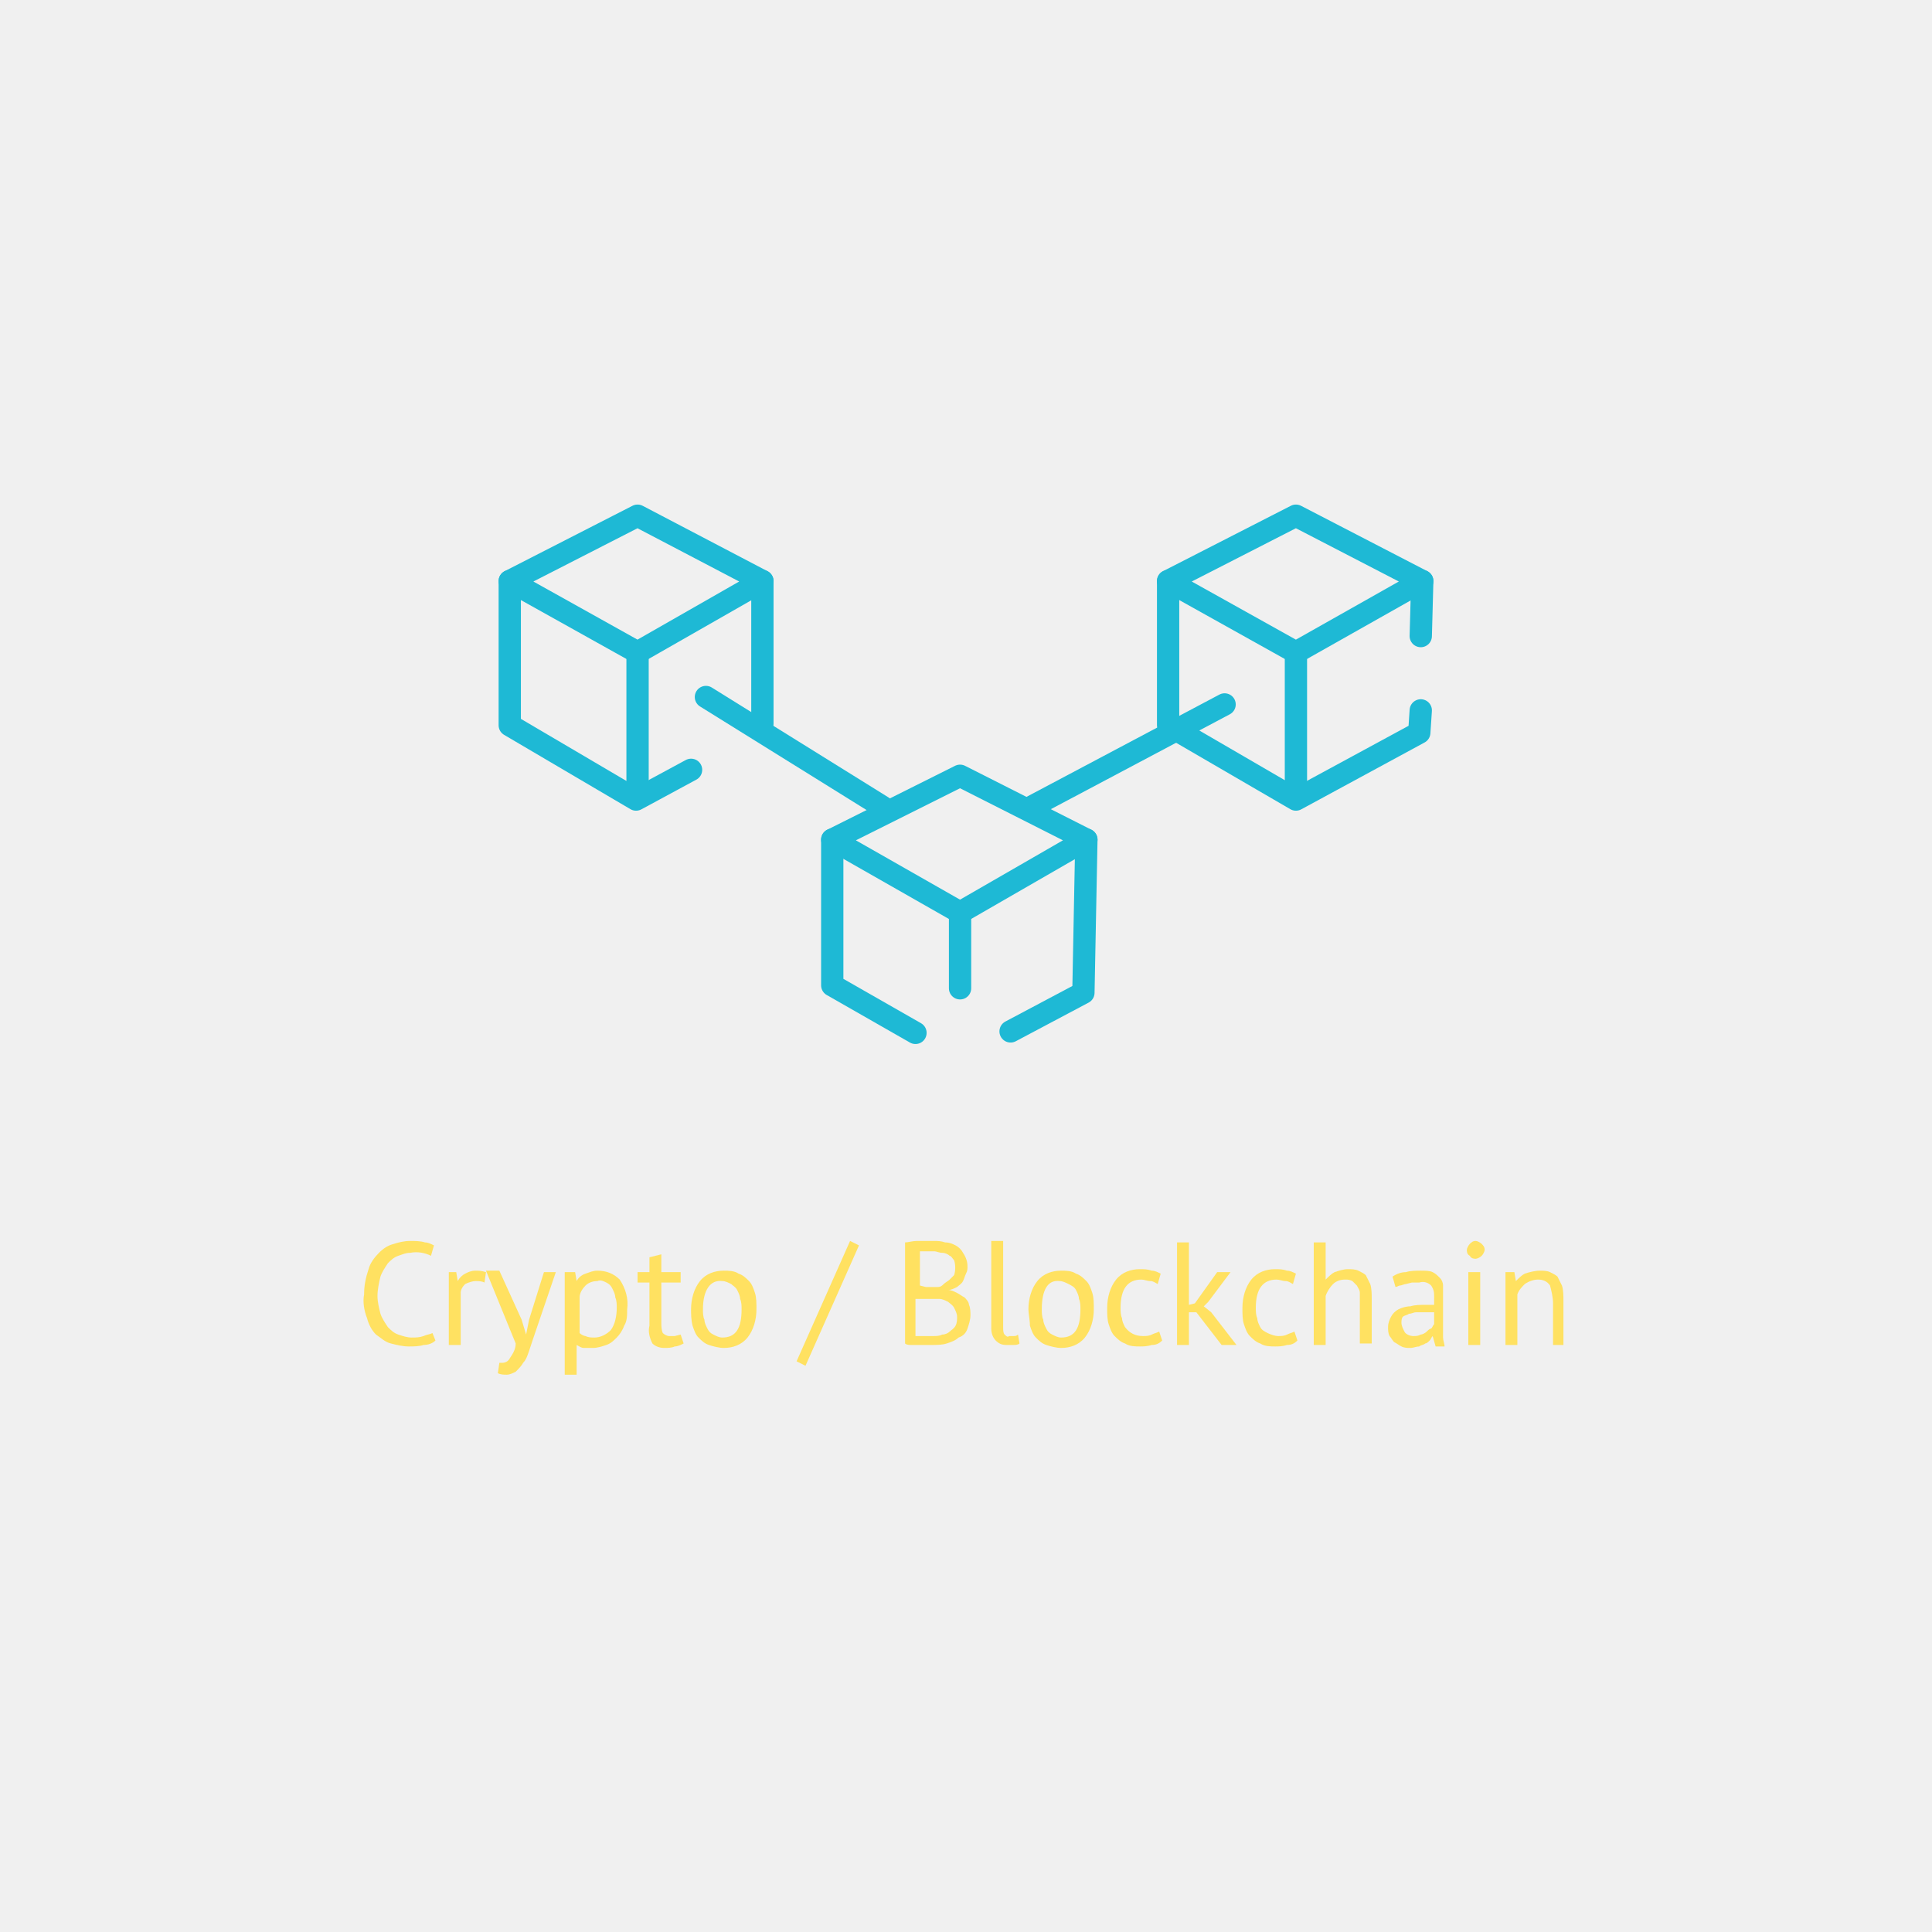
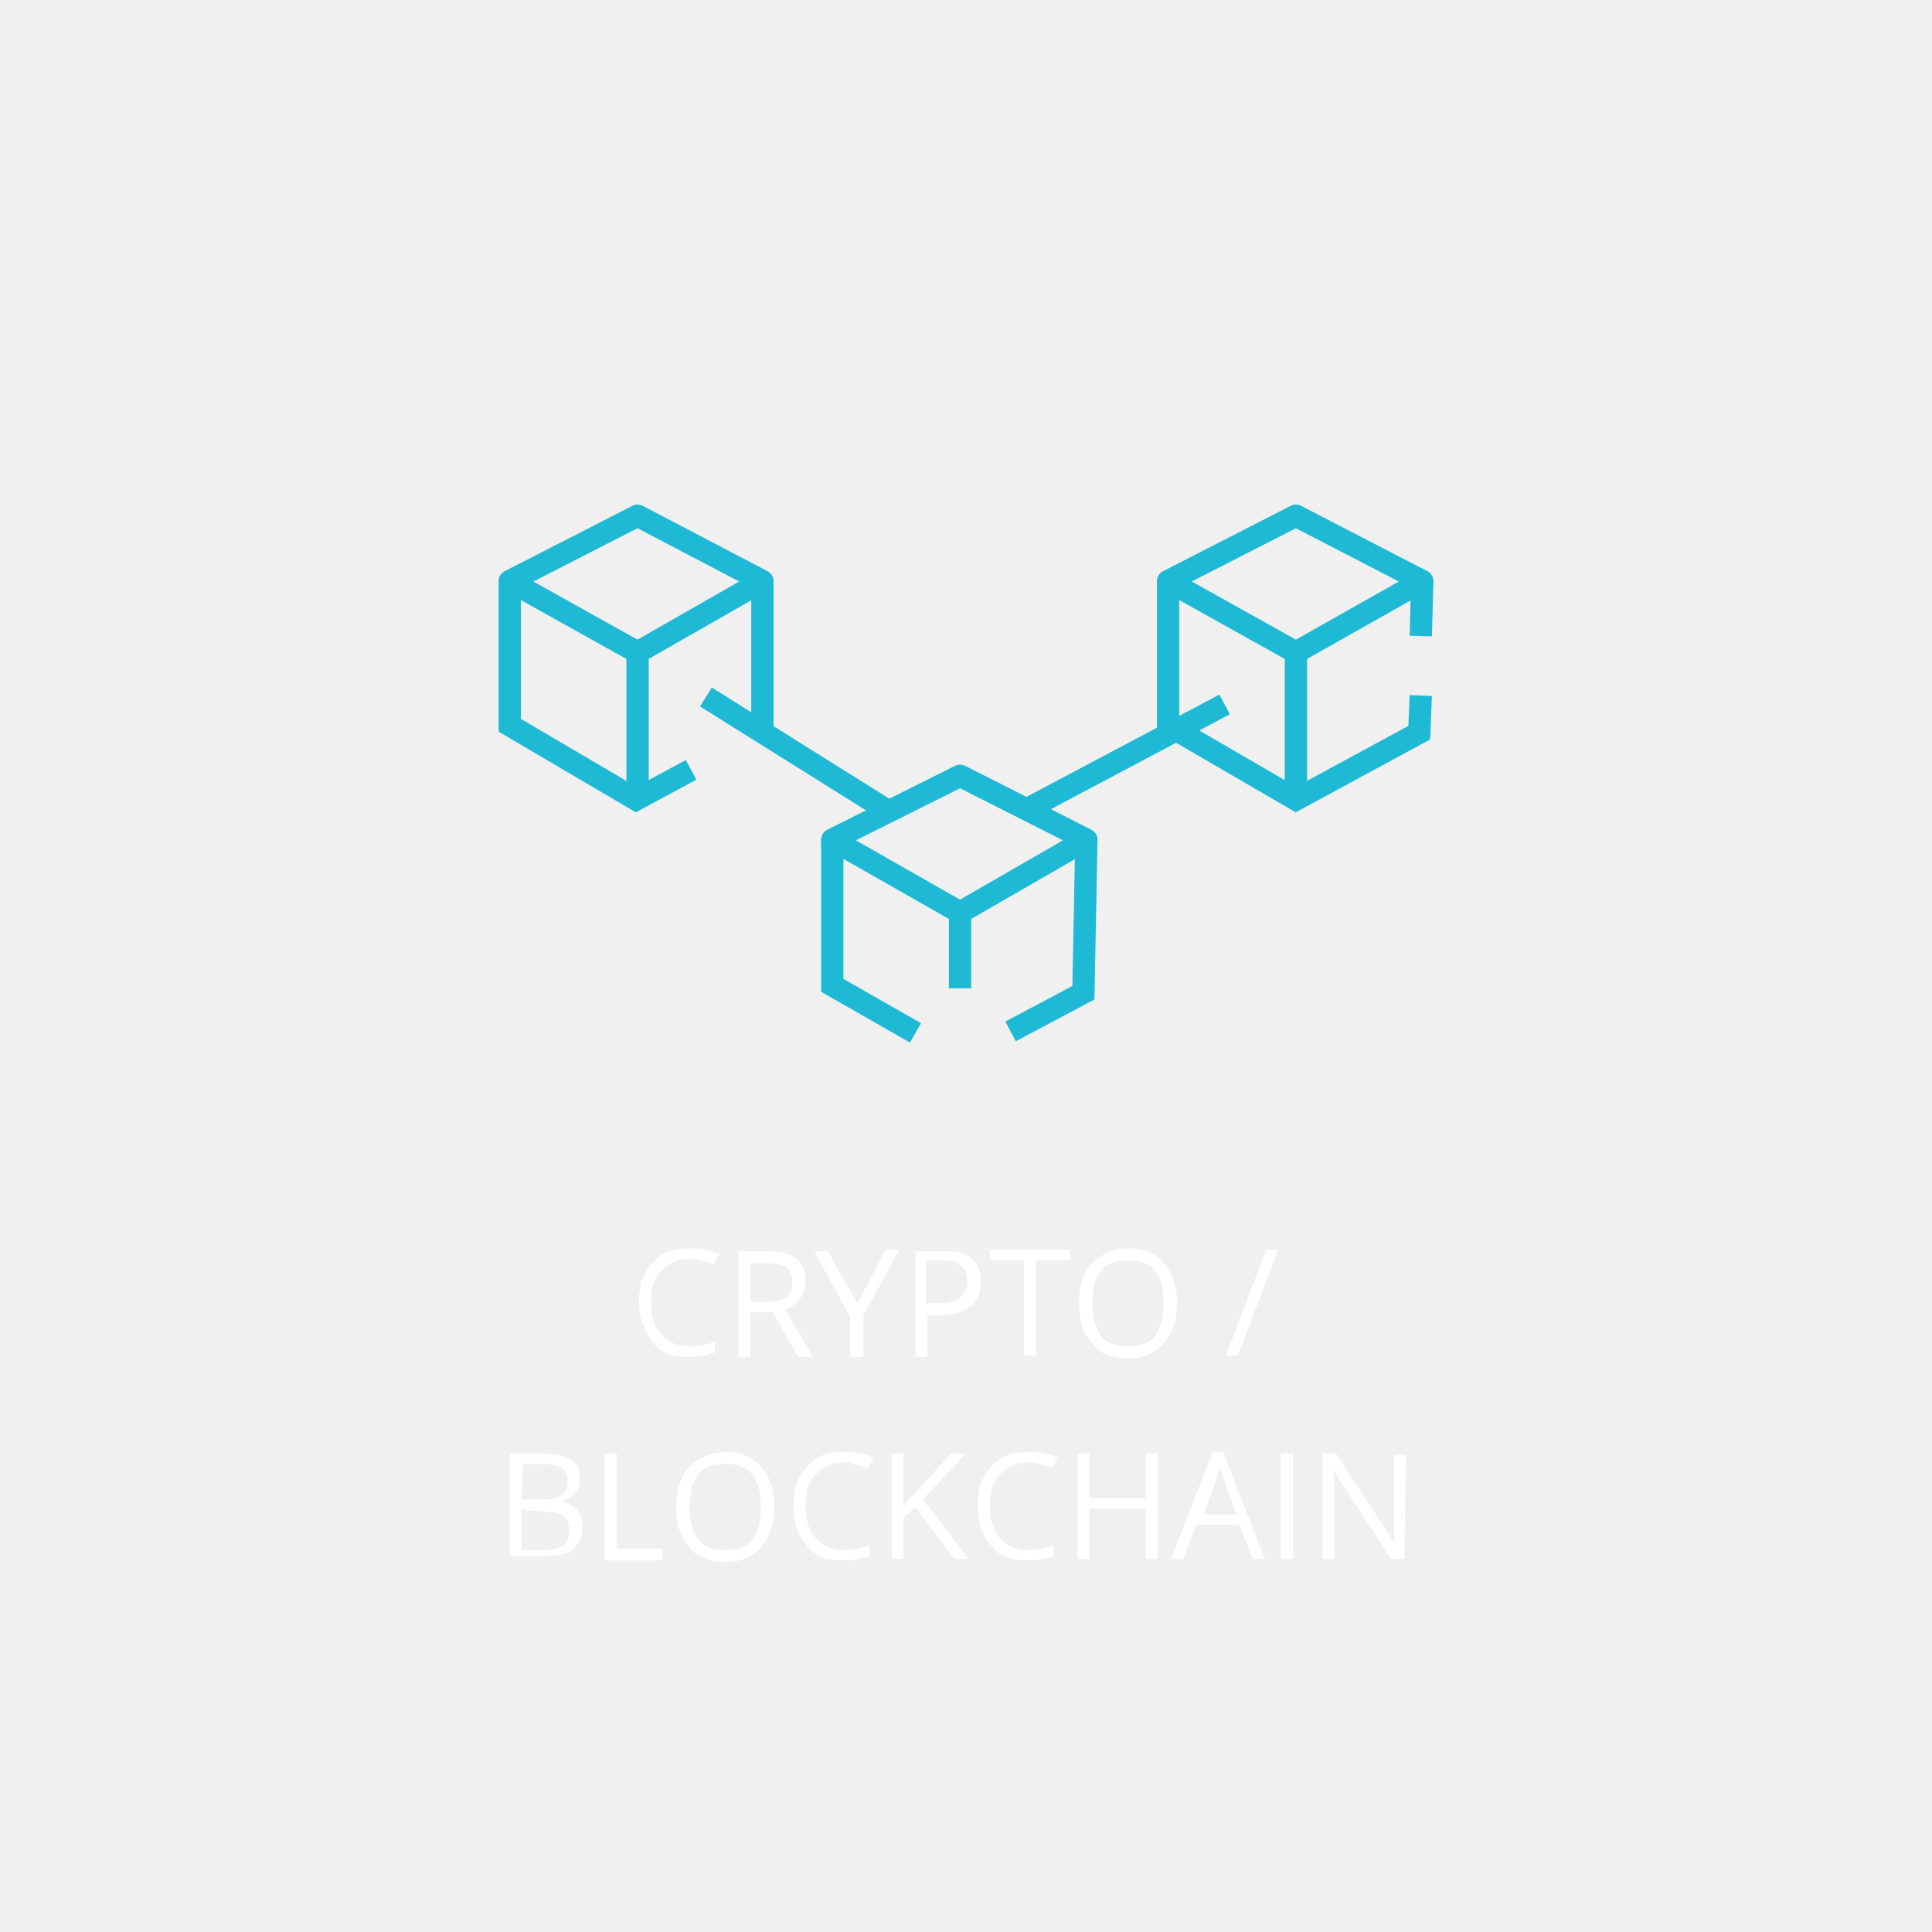
<svg xmlns="http://www.w3.org/2000/svg" version="1.1" id="Layer_1" x="0px" y="0px" viewBox="0 0 130 130" style="enable-background:new 0 0 130 130;" xml:space="preserve">
  <style type="text/css">
- 	.st0{fill:#FFE161;}
- 	.st1{fill:none;stroke:#1EB9D5;stroke-width:1.5;stroke-linecap:round;stroke-linejoin:round;}
+ 	.st0{fill:none;stroke:#1EB9D5;stroke-width:1.5;stroke-linecap:round;stroke-linejoin:round;}
+ 	.st1{fill:none;stroke:#1EB9D5;stroke-width:1.5;}
+ 	.st2{fill:#FFFFFF;}
</style>
-   <path class="st0" d="M29.3,90.2c-0.2,0.2-0.5,0.3-0.8,0.3c-0.3,0.1-0.7,0.1-1,0.1c-0.4,0-0.8-0.1-1.2-0.2c-0.4-0.1-0.7-0.4-1-0.6  c-0.3-0.3-0.5-0.7-0.6-1.1c-0.2-0.5-0.3-1.1-0.2-1.6c0-0.6,0.1-1.1,0.3-1.7c0.1-0.4,0.4-0.8,0.7-1.1c0.3-0.3,0.6-0.5,1-0.6  c0.3-0.1,0.7-0.2,1.1-0.2c0.3,0,0.7,0,1,0.1c0.2,0,0.4,0.1,0.6,0.2L29,84.5c-0.4-0.2-0.9-0.3-1.4-0.2c-0.3,0-0.5,0.1-0.8,0.2  c-0.3,0.1-0.5,0.3-0.7,0.5c-0.2,0.3-0.4,0.6-0.5,0.9c-0.1,0.4-0.2,0.9-0.2,1.3c0,0.4,0.1,0.8,0.2,1.2c0.1,0.3,0.3,0.6,0.5,0.9  c0.2,0.2,0.4,0.4,0.7,0.5c0.3,0.1,0.6,0.2,0.9,0.2c0.3,0,0.5,0,0.8-0.1c0.2-0.1,0.4-0.1,0.6-0.2L29.3,90.2z" />
-   <path class="st0" d="M32.6,86.3c-0.2-0.1-0.4-0.1-0.6-0.1c-0.2,0-0.5,0.1-0.7,0.2c-0.2,0.2-0.3,0.4-0.3,0.6v3.5h-0.8v-4.9h0.5  l0.1,0.6l0,0c0.1-0.2,0.3-0.4,0.5-0.5c0.2-0.1,0.4-0.2,0.7-0.2c0.2,0,0.4,0,0.7,0.1L32.6,86.3z" />
-   <path class="st0" d="M35.1,88.8l0.3,1l0,0l0.2-1l1-3.2h0.8L35.9,90c-0.1,0.3-0.2,0.6-0.3,0.9c-0.1,0.3-0.2,0.6-0.4,0.8  c-0.1,0.2-0.3,0.4-0.5,0.6c-0.2,0.1-0.4,0.2-0.6,0.2c-0.2,0-0.4,0-0.6-0.1l0.1-0.7c0.1,0,0.2,0,0.2,0c0.2,0,0.4-0.1,0.5-0.3  c0.2-0.3,0.4-0.6,0.4-1l-2-4.9h0.9L35.1,88.8z" />
-   <path class="st0" d="M38.2,85.6h0.5l0.1,0.6l0,0c0.1-0.2,0.3-0.4,0.6-0.5c0.3-0.1,0.5-0.2,0.8-0.2c0.6,0,1.1,0.2,1.5,0.6  c0.4,0.6,0.6,1.3,0.5,2c0,0.4,0,0.8-0.2,1.1c-0.1,0.3-0.3,0.6-0.5,0.8c-0.2,0.2-0.4,0.4-0.7,0.5c-0.3,0.1-0.6,0.2-0.9,0.2  c-0.2,0-0.4,0-0.6,0c-0.2,0-0.3-0.1-0.5-0.2v2h-0.8V85.6z M40.2,86.2c-0.3,0-0.6,0.1-0.8,0.3c-0.2,0.2-0.4,0.5-0.4,0.8v2.4  c0.1,0.1,0.3,0.2,0.4,0.2c0.2,0.1,0.4,0.1,0.6,0.1c0.4,0,0.8-0.2,1.1-0.5c0.3-0.4,0.4-1,0.4-1.5c0-0.2,0-0.5-0.1-0.7  c0-0.2-0.1-0.4-0.2-0.6c-0.1-0.2-0.2-0.3-0.4-0.4C40.6,86.2,40.4,86.1,40.2,86.2z" />
-   <path class="st0" d="M42.9,85.6h0.8v-1l0.8-0.2v1.2h1.3v0.7h-1.3V89c0,0.2,0,0.5,0.1,0.7c0.1,0.1,0.3,0.2,0.4,0.2c0.1,0,0.3,0,0.4,0  l0.4-0.1l0.2,0.6c-0.2,0.1-0.4,0.2-0.6,0.2c-0.2,0.1-0.5,0.1-0.7,0.1c-0.3,0-0.6-0.1-0.8-0.3c-0.2-0.4-0.3-0.8-0.2-1.2v-2.9h-0.8  V85.6z" />
-   <path class="st0" d="M46.5,88.1c0-0.7,0.2-1.4,0.6-1.9c0.4-0.5,1-0.7,1.6-0.7c0.3,0,0.7,0,1,0.2c0.3,0.1,0.5,0.3,0.7,0.5  c0.2,0.2,0.3,0.5,0.4,0.8c0.1,0.3,0.1,0.7,0.1,1.1c0,0.7-0.2,1.4-0.6,1.9c-0.4,0.5-1,0.7-1.6,0.7c-0.3,0-0.7-0.1-1-0.2  c-0.3-0.1-0.5-0.3-0.7-0.5c-0.2-0.2-0.3-0.5-0.4-0.8C46.5,88.8,46.5,88.4,46.5,88.1z M47.3,88.1c0,0.2,0,0.5,0.1,0.7  c0,0.2,0.1,0.4,0.2,0.6c0.1,0.2,0.2,0.3,0.4,0.4c0.2,0.1,0.4,0.2,0.6,0.2c0.9,0,1.3-0.6,1.3-1.9c0-0.2,0-0.5-0.1-0.7  c0-0.2-0.1-0.4-0.2-0.6c-0.1-0.2-0.3-0.3-0.4-0.4c-0.2-0.1-0.4-0.2-0.6-0.2C47.8,86.1,47.3,86.8,47.3,88.1z" />
-   <path class="st0" d="M57.2,83.5l0.6,0.3l-3.6,8.1l-0.6-0.3L57.2,83.5z" />
-   <path class="st0" d="M65.1,85.2c0,0.2,0,0.3-0.1,0.5c-0.1,0.2-0.1,0.3-0.2,0.5c-0.1,0.2-0.3,0.3-0.4,0.4c-0.2,0.1-0.4,0.2-0.6,0.2  l0,0c0.2,0,0.4,0.1,0.6,0.2c0.2,0.1,0.3,0.2,0.5,0.3c0.1,0.1,0.3,0.3,0.3,0.5c0.1,0.2,0.1,0.5,0.1,0.7c0,0.3-0.1,0.6-0.2,0.9  c-0.1,0.3-0.3,0.5-0.6,0.6c-0.2,0.2-0.5,0.3-0.8,0.4c-0.3,0.1-0.7,0.1-1,0.1h-0.4h-0.5h-0.5c-0.1,0-0.3,0-0.4-0.1v-6.8  c0.2,0,0.5-0.1,0.8-0.1s0.7,0,1.1,0c0.3,0,0.5,0,0.8,0.1c0.3,0,0.5,0.1,0.7,0.2c0.2,0.1,0.4,0.3,0.5,0.5  C65,84.6,65.1,84.9,65.1,85.2z M62.3,86.6h0.4c0.1,0,0.3,0,0.4,0c0.2,0,0.3-0.1,0.4-0.2c0.1-0.1,0.3-0.2,0.4-0.3  c0.1-0.1,0.2-0.2,0.3-0.3c0.1-0.3,0.1-0.7,0-1c-0.1-0.1-0.2-0.3-0.3-0.3c-0.1-0.1-0.3-0.2-0.5-0.2c-0.2,0-0.4-0.1-0.5-0.1h-0.6  c-0.1,0-0.3,0-0.4,0v2.3L62.3,86.6z M62.8,89.9c0.2,0,0.4,0,0.6-0.1c0.2,0,0.4-0.1,0.5-0.2c0.1-0.1,0.3-0.2,0.4-0.4  c0.1-0.2,0.1-0.4,0.1-0.6c0-0.2-0.1-0.4-0.2-0.6c-0.1-0.2-0.3-0.3-0.4-0.4c-0.2-0.1-0.4-0.2-0.6-0.2c-0.2,0-0.4,0-0.7,0h-0.9v2.5H62  h0.3L62.8,89.9L62.8,89.9z" />
-   <path class="st0" d="M67.5,89.3c0,0.2,0,0.4,0.1,0.5c0.1,0.1,0.2,0.2,0.3,0.1c0.1,0,0.2,0,0.3,0c0.1,0,0.2,0,0.3-0.1l0.1,0.6  c-0.1,0.1-0.3,0.1-0.4,0.1c-0.2,0-0.3,0-0.5,0c-0.3,0-0.5-0.1-0.7-0.3c-0.2-0.2-0.3-0.5-0.3-0.8v-5.9h0.8L67.5,89.3z" />
-   <path class="st0" d="M69.2,88.1c0-0.7,0.2-1.4,0.6-1.9c0.4-0.5,1-0.7,1.6-0.7c0.3,0,0.7,0,1,0.2c0.3,0.1,0.5,0.3,0.7,0.5  c0.2,0.2,0.3,0.5,0.4,0.8c0.1,0.3,0.1,0.7,0.1,1.1c0,0.7-0.2,1.4-0.6,1.9c-0.4,0.5-1,0.7-1.6,0.7c-0.3,0-0.7-0.1-1-0.2  c-0.3-0.1-0.5-0.3-0.7-0.5c-0.2-0.2-0.3-0.5-0.4-0.8C69.3,88.8,69.2,88.4,69.2,88.1z M70.1,88.1c0,0.2,0,0.5,0.1,0.7  c0,0.2,0.1,0.4,0.2,0.6c0.1,0.2,0.2,0.3,0.4,0.4c0.2,0.1,0.4,0.2,0.6,0.2c0.9,0,1.3-0.6,1.3-1.9c0-0.2,0-0.5-0.1-0.7  c0-0.2-0.1-0.4-0.2-0.6c-0.1-0.2-0.3-0.3-0.5-0.4c-0.2-0.1-0.4-0.2-0.6-0.2C70.5,86.1,70.1,86.8,70.1,88.1z" />
-   <path class="st0" d="M78.2,90.2c-0.2,0.2-0.4,0.3-0.7,0.3c-0.3,0.1-0.6,0.1-0.8,0.1c-0.3,0-0.7,0-1-0.2c-0.3-0.1-0.5-0.3-0.7-0.5  c-0.2-0.2-0.3-0.5-0.4-0.8c-0.1-0.3-0.1-0.7-0.1-1.1c0-0.7,0.2-1.4,0.6-1.9c0.4-0.5,1-0.7,1.6-0.7c0.3,0,0.5,0,0.8,0.1  c0.2,0,0.4,0.1,0.6,0.2l-0.2,0.7c-0.2-0.1-0.3-0.2-0.5-0.2c-0.2,0-0.4-0.1-0.6-0.1c-0.9,0-1.4,0.6-1.4,1.9c0,0.2,0,0.5,0.1,0.7  c0,0.2,0.1,0.4,0.2,0.6c0.3,0.4,0.7,0.6,1.2,0.6c0.2,0,0.4,0,0.6-0.1c0.2-0.1,0.3-0.1,0.5-0.2L78.2,90.2z" />
-   <path class="st0" d="M80.5,88.3h-0.5v2.2h-0.8v-6.9h0.8v4.2l0.4-0.1l1.5-2.1h0.9l-1.5,2L81,87.9l0.5,0.4l1.7,2.2h-1L80.5,88.3z" />
-   <path class="st0" d="M87.3,90.2c-0.2,0.2-0.4,0.3-0.7,0.3c-0.3,0.1-0.6,0.1-0.8,0.1c-0.3,0-0.7,0-1-0.2c-0.3-0.1-0.5-0.3-0.7-0.5  c-0.2-0.2-0.3-0.5-0.4-0.8c-0.1-0.3-0.1-0.7-0.1-1.1c0-0.7,0.2-1.4,0.6-1.9c0.4-0.5,1-0.7,1.6-0.7c0.3,0,0.5,0,0.8,0.1  c0.2,0,0.4,0.1,0.6,0.2l-0.2,0.7c-0.2-0.1-0.3-0.2-0.5-0.2c-0.2,0-0.4-0.1-0.6-0.1c-0.9,0-1.4,0.6-1.4,1.9c0,0.2,0,0.5,0.1,0.7  c0,0.2,0.1,0.4,0.2,0.6c0.1,0.2,0.3,0.3,0.5,0.4c0.2,0.1,0.5,0.2,0.7,0.2c0.2,0,0.4,0,0.6-0.1c0.2-0.1,0.3-0.1,0.5-0.2L87.3,90.2z" />
-   <path class="st0" d="M91.5,90.5v-2.8c0-0.2,0-0.5,0-0.7c0-0.2-0.1-0.3-0.2-0.5c-0.1-0.1-0.2-0.2-0.3-0.3c-0.2-0.1-0.3-0.1-0.5-0.1  c-0.3,0-0.6,0.1-0.8,0.3c-0.2,0.2-0.4,0.5-0.5,0.8v3.3h-0.8v-6.9h0.8v2.5l0,0c0.2-0.2,0.4-0.4,0.6-0.5c0.3-0.1,0.6-0.2,0.9-0.2  c0.2,0,0.5,0,0.7,0.1c0.2,0.1,0.4,0.2,0.5,0.3c0.1,0.2,0.2,0.4,0.3,0.6c0.1,0.3,0.1,0.7,0.1,1v3H91.5z" />
-   <path class="st0" d="M93.7,85.9c0.3-0.2,0.6-0.3,0.9-0.3c0.3-0.1,0.7-0.1,1-0.1c0.3,0,0.6,0,0.8,0.1c0.2,0.1,0.3,0.2,0.5,0.4  c0.1,0.1,0.2,0.3,0.2,0.5c0,0.2,0,0.4,0,0.5c0,0.4,0,0.8,0,1.2s0,0.7,0,1.1s0,0.5,0,0.7c0,0.2,0.1,0.4,0.1,0.6h-0.6l-0.2-0.7l0,0  c-0.1,0.1-0.1,0.2-0.2,0.3c-0.1,0.1-0.2,0.2-0.3,0.2c-0.1,0.1-0.3,0.1-0.4,0.2c-0.2,0-0.4,0.1-0.6,0.1c-0.2,0-0.4,0-0.6-0.1  c-0.2-0.1-0.3-0.2-0.5-0.3c-0.1-0.1-0.2-0.3-0.3-0.4c-0.1-0.2-0.1-0.4-0.1-0.6c0-0.3,0.1-0.5,0.2-0.7c0.1-0.2,0.3-0.4,0.5-0.5  c0.2-0.1,0.5-0.2,0.8-0.2c0.3-0.1,0.7-0.1,1-0.1h0.3h0.3c0-0.2,0-0.4,0-0.5c0-0.3,0-0.5-0.2-0.8c-0.2-0.2-0.5-0.3-0.8-0.2H95  l-0.4,0.1c-0.1,0-0.3,0.1-0.4,0.1c-0.1,0-0.2,0.1-0.3,0.1L93.7,85.9z M95.1,89.9c0.2,0,0.3,0,0.5-0.1c0.1,0,0.3-0.1,0.4-0.2  c0.1-0.1,0.2-0.2,0.3-0.2c0.1-0.1,0.1-0.2,0.2-0.3v-0.8h-0.6c-0.2,0-0.4,0-0.6,0c-0.2,0-0.3,0.1-0.5,0.1c-0.1,0.1-0.3,0.1-0.4,0.2  c-0.1,0.1-0.1,0.3-0.1,0.4c0,0.2,0.1,0.4,0.2,0.6C94.6,89.8,94.9,89.9,95.1,89.9L95.1,89.9z" />
-   <path class="st0" d="M98.7,84.1c0-0.1,0.1-0.3,0.2-0.4c0.1-0.1,0.2-0.2,0.4-0.2c0.1,0,0.3,0.1,0.4,0.2c0.1,0.1,0.2,0.2,0.2,0.4  c0,0.1-0.1,0.3-0.2,0.4c-0.1,0.1-0.3,0.2-0.4,0.2c-0.1,0-0.3,0-0.4-0.2C98.7,84.4,98.7,84.2,98.7,84.1z M98.8,85.6h0.8v4.9h-0.8  V85.6z" />
-   <path class="st0" d="M104.5,90.5v-2.8c0-0.4-0.1-0.8-0.2-1.2c-0.2-0.3-0.5-0.4-0.8-0.4c-0.3,0-0.6,0.1-0.9,0.3  c-0.2,0.2-0.4,0.4-0.5,0.7v3.4h-0.8v-4.9h0.6l0.1,0.6l0,0c0.2-0.2,0.4-0.4,0.6-0.5c0.3-0.1,0.7-0.2,1-0.2c0.2,0,0.5,0,0.7,0.1  c0.2,0.1,0.4,0.2,0.5,0.3c0.1,0.2,0.2,0.4,0.3,0.6c0.1,0.3,0.1,0.7,0.1,1v3L104.5,90.5z" />
-   <polygon class="st1" points="34.3,39.1 42.9,43.9 51.3,39.1 42.9,34.7 " />
-   <line class="st1" x1="51.3" y1="48.7" x2="51.3" y2="39.1" />
+   <polygon class="st0" points="34.3,39.1 42.9,43.9 51.3,39.1 42.9,34.7 " />
+   <line class="st1" x1="51.3" y1="49.7" x2="51.3" y2="39.1" />
  <polyline class="st1" points="34.3,39.1 34.3,48.8 42.8,53.8 46.5,51.8 " />
  <line class="st1" x1="42.9" y1="43.9" x2="42.9" y2="53.1" />
-   <polygon class="st1" points="78.6,39.1 87.2,43.9 95.7,39.1 87.2,34.7 " />
+   <polygon class="st0" points="78.6,39.1 87.2,43.9 95.7,39.1 87.2,34.7 " />
  <line class="st1" x1="95.6" y1="42.8" x2="95.7" y2="39.1" />
-   <polyline class="st1" points="78.6,39.1 78.6,48.8 87.2,53.8 95.5,49.3 95.6,47.8 " />
+   <polyline class="st1" points="78.6,39.1 78.6,48.8 87.2,53.8 95.5,49.3 95.6,46.8 " />
  <line class="st1" x1="87.2" y1="43.9" x2="87.2" y2="53.1" />
-   <polygon class="st1" points="56,56.5 64.6,61.4 73.1,56.5 64.6,52.2 " />
+   <polygon class="st0" points="56,56.5 64.6,61.4 73.1,56.5 64.6,52.2 " />
  <polyline class="st1" points="68,69.4 72.9,66.8 73.1,56.5 " />
  <polyline class="st1" points="56,56.5 56,66.3 61.6,69.5 " />
  <line class="st1" x1="64.6" y1="61.4" x2="64.6" y2="66.5" />
-   <line class="st1" x1="47.5" y1="46.9" x2="59.4" y2="54.3" />
+   <line class="st1" x1="47.5" y1="46.9" x2="59.8" y2="54.6" />
  <line class="st1" x1="69.2" y1="54.4" x2="82.4" y2="47.4" />
+   <g>
+     <path class="st2" d="M46.4,84.7c-0.8,0-1.4,0.3-1.9,0.8s-0.7,1.2-0.7,2.1s0.2,1.7,0.7,2.2c0.4,0.5,1.1,0.8,1.9,0.8   c0.5,0,1.1-0.1,1.7-0.3V91c-0.5,0.2-1.1,0.3-1.8,0.3c-1.1,0-1.9-0.3-2.4-1c-0.5-0.7-0.9-1.5-0.9-2.7c0-0.7,0.1-1.4,0.4-1.9   s0.7-1,1.2-1.3s1.1-0.4,1.8-0.4c0.7,0,1.4,0.1,2,0.4L48,85.1C47.5,84.9,47,84.7,46.4,84.7z" />
+     <path class="st2" d="M50.5,88.3v3h-0.8v-7.1h2c0.9,0,1.5,0.2,1.9,0.5c0.4,0.3,0.6,0.8,0.6,1.5c0,0.9-0.5,1.6-1.4,1.9l1.9,3.2h-1   l-1.7-3H50.5z M50.5,87.6h1.1c0.6,0,1-0.1,1.3-0.3c0.3-0.2,0.4-0.6,0.4-1c0-0.5-0.1-0.8-0.4-1S52.2,85,51.6,85h-1.1V87.6z" />
+     <path class="st2" d="M57.7,87.7l1.9-3.6h0.9l-2.4,4.4v2.8h-0.9v-2.7l-2.4-4.4h0.9L57.7,87.7z" />
+     <path class="st2" d="M66,86.2c0,0.7-0.2,1.3-0.7,1.7c-0.5,0.4-1.2,0.6-2.1,0.6h-0.8v2.8h-0.8v-7.1h1.9C65.1,84.1,66,84.8,66,86.2z    M62.3,87.7H63c0.7,0,1.3-0.1,1.6-0.4c0.3-0.3,0.5-0.6,0.5-1.1s-0.2-0.8-0.5-1.1c-0.3-0.3-0.8-0.3-1.4-0.3h-0.9V87.7z" />
+     <path class="st2" d="M69.7,91.2h-0.8v-6.4h-2.3v-0.7H72v0.7h-2.3C69.7,84.8,69.7,91.2,69.7,91.2z" />
+     <path class="st2" d="M79.2,87.7c0,1.1-0.3,2-0.9,2.7c-0.6,0.7-1.4,1-2.4,1c-1.1,0-1.9-0.3-2.4-1c-0.6-0.6-0.9-1.5-0.9-2.7   s0.3-2.1,0.9-2.7c0.6-0.6,1.4-1,2.4-1s1.8,0.3,2.4,1C78.9,85.7,79.2,86.5,79.2,87.7z M73.5,87.7c0,1,0.2,1.7,0.6,2.2   c0.4,0.5,1,0.7,1.8,0.7c0.8,0,1.4-0.2,1.8-0.7c0.4-0.5,0.6-1.2,0.6-2.2s-0.2-1.7-0.6-2.2s-1-0.7-1.8-0.7c-0.8,0-1.4,0.2-1.8,0.7   C73.7,86,73.5,86.7,73.5,87.7z" />
+     <path class="st2" d="M86,84.1l-2.7,7.1h-0.8l2.7-7.1H86z" />
+     <path class="st2" d="M34.3,97.8h2c0.9,0,1.6,0.1,2.1,0.4s0.6,0.7,0.6,1.3c0,0.4-0.1,0.8-0.4,1c-0.2,0.3-0.6,0.5-1,0.5l0,0   c1.1,0.2,1.6,0.8,1.6,1.7c0,0.6-0.2,1.1-0.6,1.5c-0.4,0.4-1,0.5-1.8,0.5h-2.5C34.3,104.7,34.3,97.8,34.3,97.8z M35.1,100.9h1.4   c0.6,0,1-0.1,1.3-0.3c0.3-0.2,0.4-0.5,0.4-0.9s-0.1-0.7-0.4-0.9c-0.3-0.2-0.7-0.3-1.4-0.3h-1.2L35.1,100.9L35.1,100.9z M35.1,101.6   v2.7h1.5c0.6,0,1-0.1,1.3-0.3c0.3-0.2,0.4-0.6,0.4-1s-0.1-0.8-0.4-1c-0.3-0.2-0.8-0.3-1.4-0.3L35.1,101.6L35.1,101.6z" />
+     <path class="st2" d="M40.7,104.9v-7.1h0.8v6.4h3.1v0.8h-3.9V104.9z" />
+     <path class="st2" d="M52.1,101.4c0,1.1-0.3,2-0.9,2.7s-1.4,1-2.4,1c-1.1,0-1.9-0.3-2.4-1c-0.6-0.6-0.9-1.5-0.9-2.7s0.3-2.1,0.9-2.7   s1.4-1,2.4-1s1.8,0.3,2.4,1S52.1,100.2,52.1,101.4z M46.4,101.4c0,1,0.2,1.7,0.6,2.2s1,0.7,1.8,0.7s1.4-0.2,1.8-0.7   s0.6-1.2,0.6-2.2s-0.2-1.7-0.6-2.2s-1-0.7-1.8-0.7s-1.4,0.2-1.8,0.7C46.6,99.7,46.4,100.4,46.4,101.4z" />
+     <path class="st2" d="M56.8,98.4c-0.8,0-1.4,0.3-1.9,0.8s-0.7,1.2-0.7,2.1s0.2,1.7,0.7,2.2c0.4,0.5,1.1,0.8,1.9,0.8   c0.5,0,1.1-0.1,1.7-0.3v0.7c-0.5,0.2-1.1,0.3-1.8,0.3c-1.1,0-1.9-0.3-2.4-1c-0.6-0.6-0.9-1.5-0.9-2.7c0-0.7,0.1-1.4,0.4-1.9   c0.3-0.6,0.7-1,1.2-1.3s1.1-0.4,1.8-0.4c0.7,0,1.4,0.1,2,0.4l-0.4,0.7C57.8,98.6,57.3,98.4,56.8,98.4z" />
+     <path class="st2" d="M65.2,104.9h-1l-2.6-3.5l-0.8,0.7v2.8H60v-7.1h0.8v3.5l3.2-3.5h1l-2.9,3.1L65.2,104.9z" />
+     <path class="st2" d="M69.2,98.4c-0.8,0-1.4,0.3-1.9,0.8s-0.7,1.2-0.7,2.1s0.2,1.7,0.7,2.2c0.4,0.5,1.1,0.8,1.9,0.8   c0.5,0,1.1-0.1,1.7-0.3v0.7c-0.5,0.2-1.1,0.3-1.8,0.3c-1.1,0-1.9-0.3-2.4-1c-0.6-0.6-0.9-1.5-0.9-2.7c0-0.7,0.1-1.4,0.4-1.9   c0.3-0.6,0.7-1,1.2-1.3s1.1-0.4,1.8-0.4c0.7,0,1.4,0.1,2,0.4l-0.4,0.7C70.3,98.6,69.8,98.4,69.2,98.4z" />
+     <path class="st2" d="M77.9,104.9h-0.8v-3.4h-3.8v3.4h-0.8v-7.1h0.8v3h3.8v-3h0.8V104.9z" />
+     <path class="st2" d="M84.3,104.9l-0.9-2.3h-2.9l-0.9,2.3h-0.8l2.8-7.2h0.7l2.8,7.2H84.3z M83.2,101.9l-0.8-2.2   c-0.1-0.3-0.2-0.6-0.3-1c-0.1,0.3-0.2,0.7-0.3,1l-0.8,2.2H83.2z" />
+     <path class="st2" d="M86.2,104.9v-7.1H87v7.1H86.2z" />
+     <path class="st2" d="M94.5,104.9h-0.9l-3.9-6l0,0c0.1,0.7,0.1,1.3,0.1,1.9v4.1H89v-7.1h0.9l3.9,6l0,0c0-0.1,0-0.4,0-0.8   c0-0.5,0-0.8,0-1v-4.1h0.8L94.5,104.9L94.5,104.9z" />
+   </g>
</svg>
